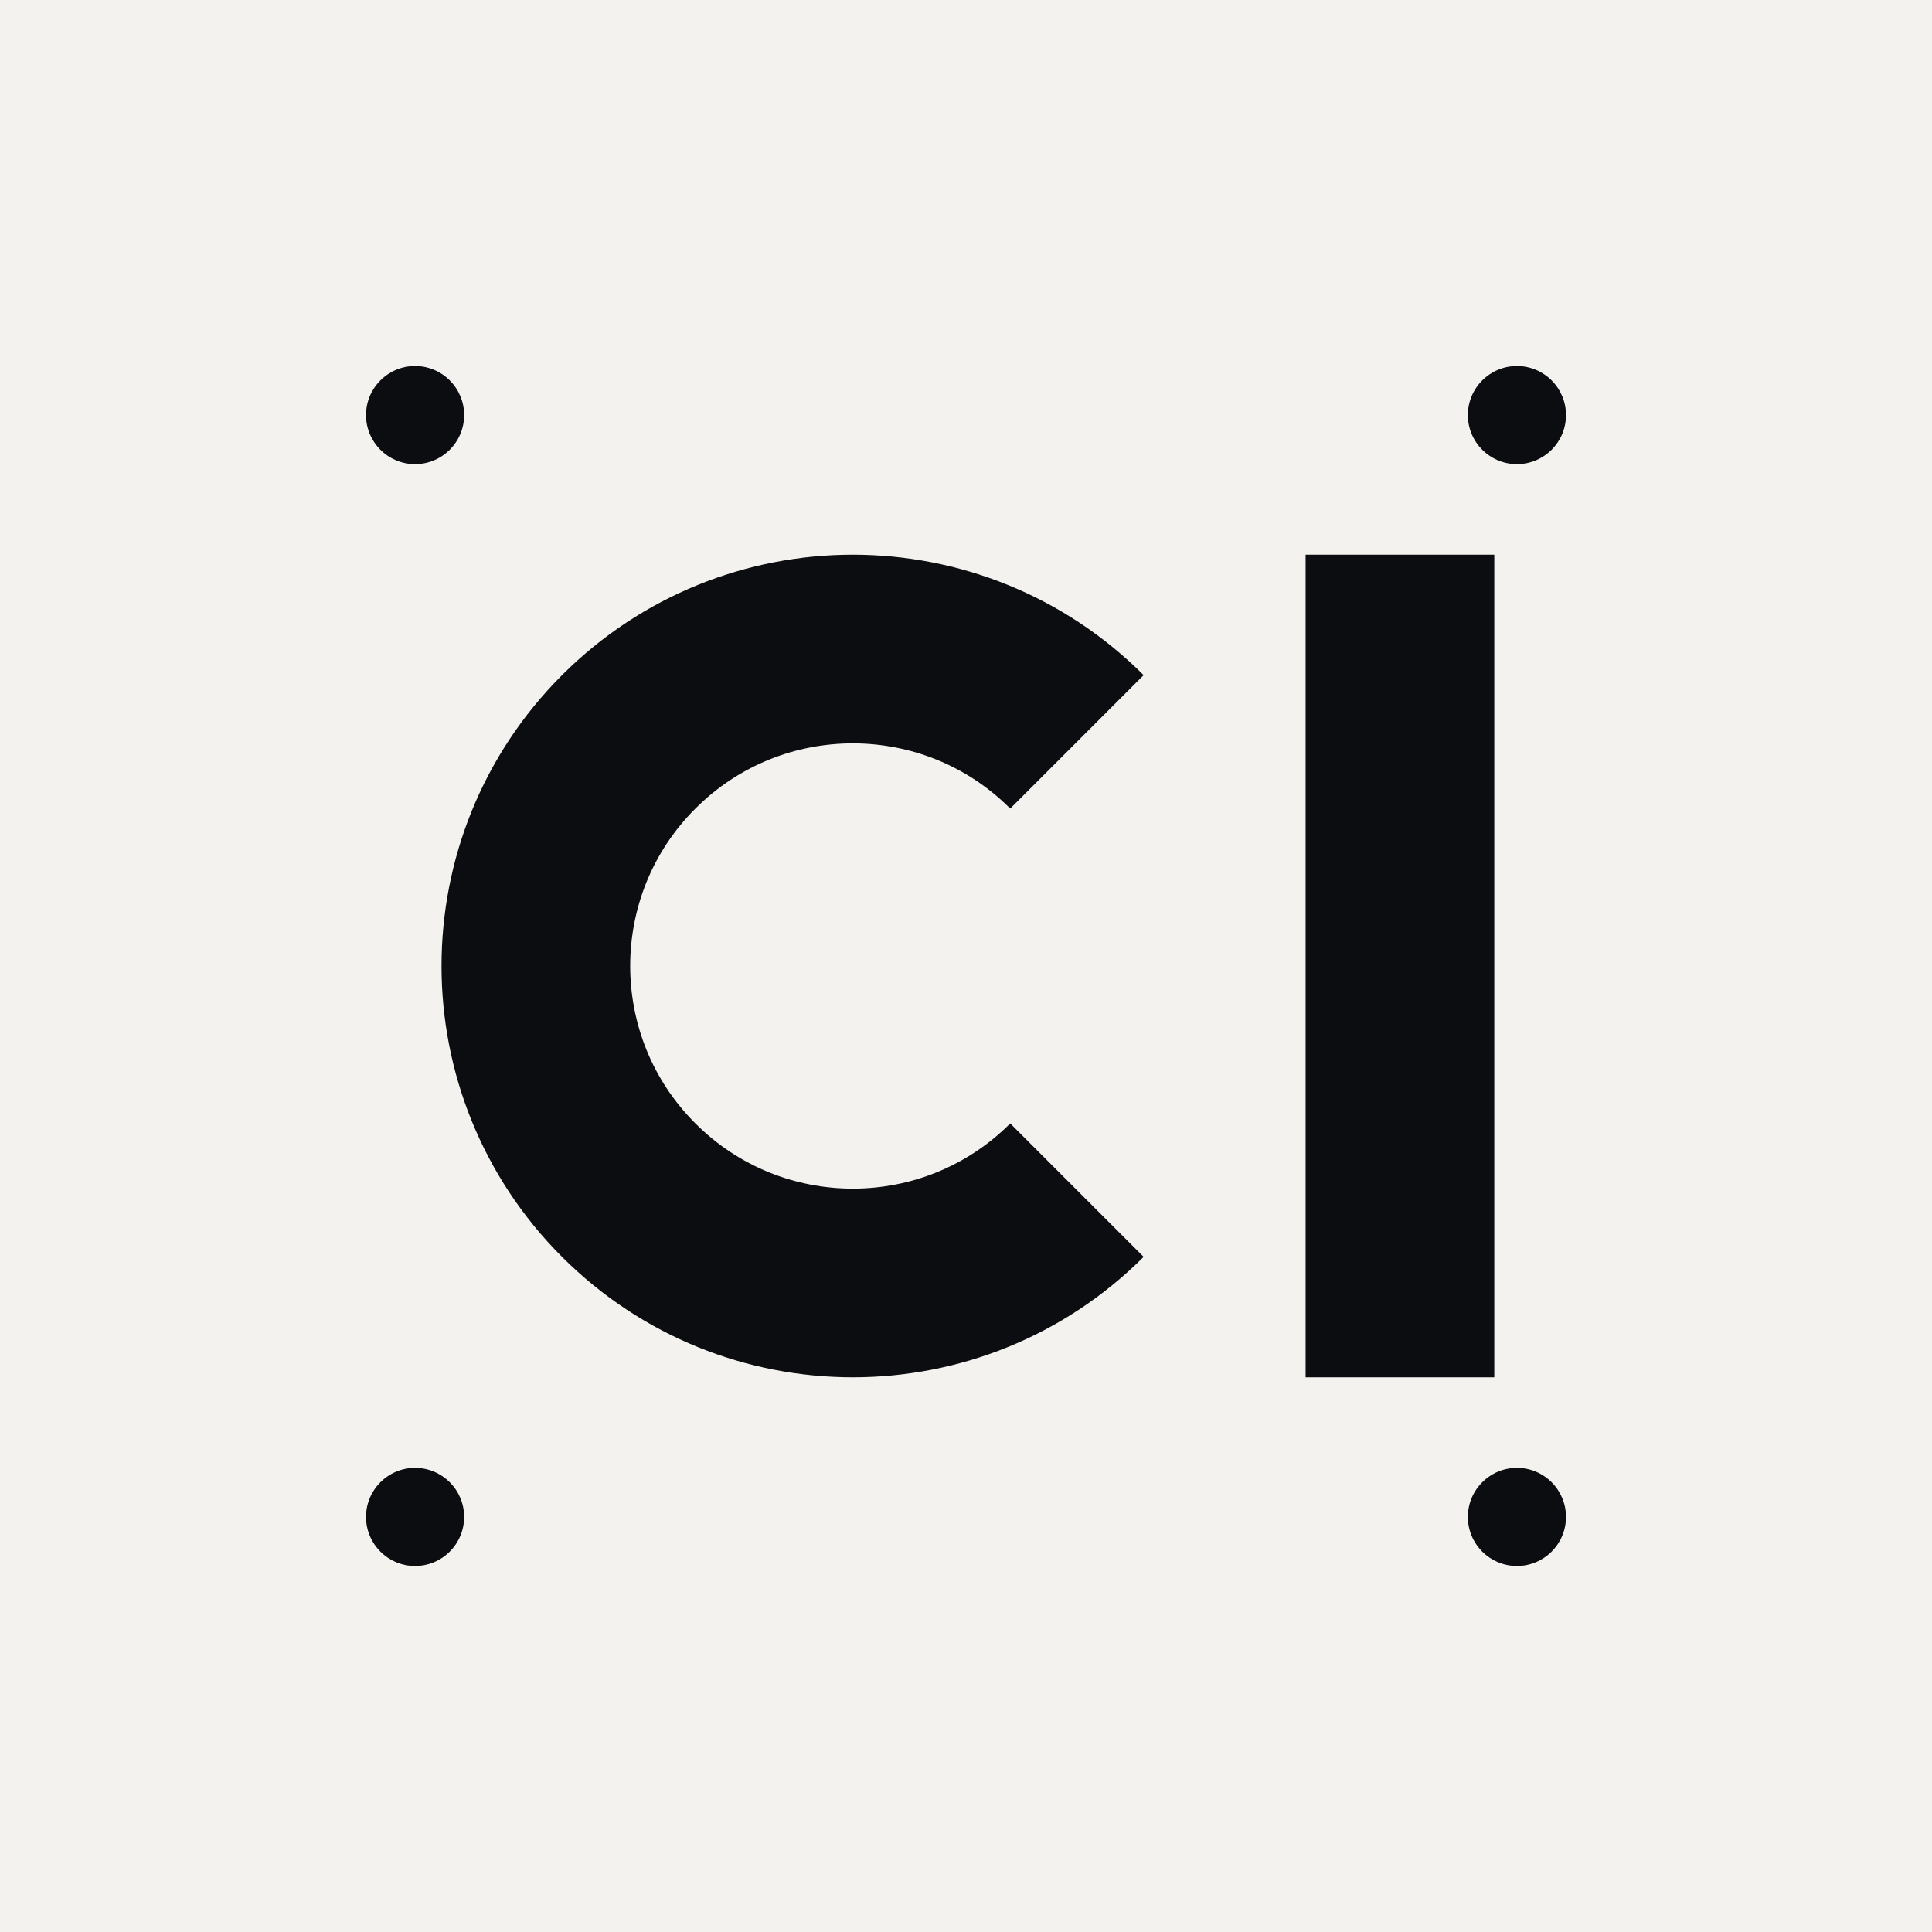
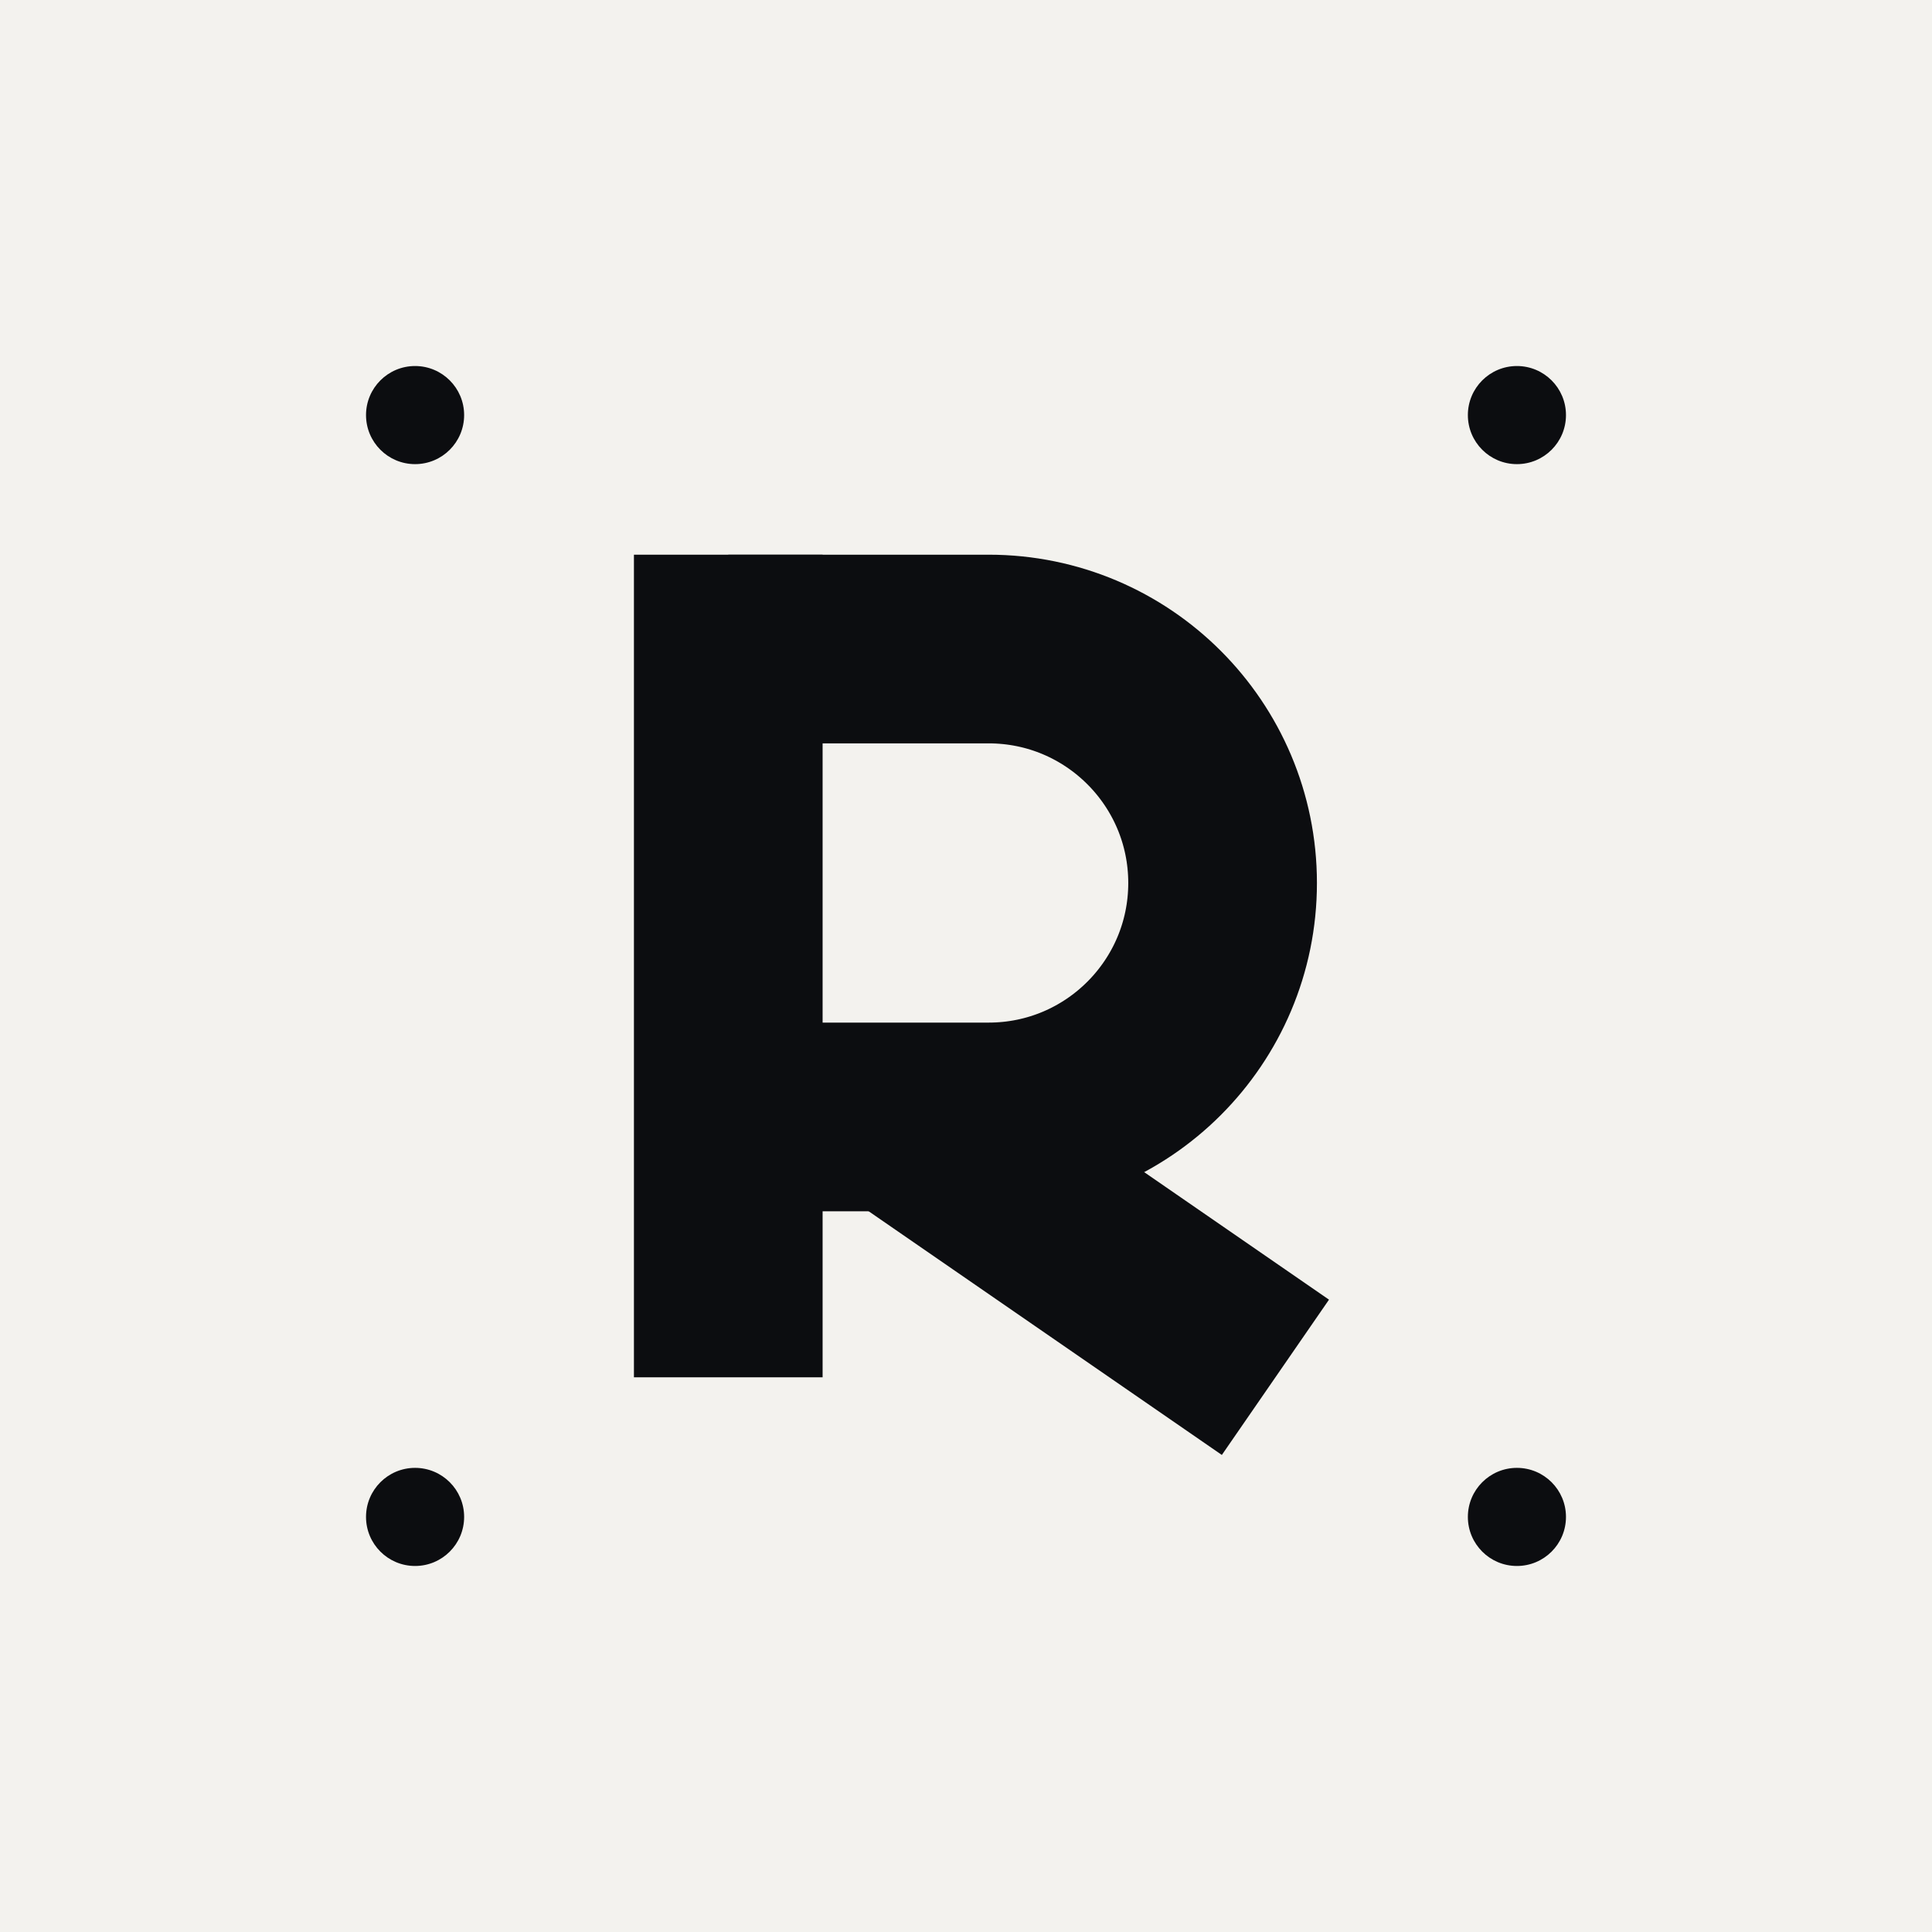
- <svg xmlns="http://www.w3.org/2000/svg" viewBox="0 0 512 512" role="img" aria-label="Coach IA">
+ <svg xmlns="http://www.w3.org/2000/svg" viewBox="0 0 512 512" role="img" aria-label="Rush">
  <rect width="512" height="512" fill="#f3f2ee" />
  <g fill="#0c0d10">
    <circle cx="110" cy="110" r="13" />
    <circle cx="402" cy="110" r="13" />
    <circle cx="110" cy="402" r="13" />
    <circle cx="402" cy="402" r="13" />
-     <rect x="346" y="147" width="50" height="218" />
+     <rect x="168" y="147" width="50" height="218" />
  </g>
-   <path d="M285.4 196.6 A84 84 0 1 0 285.4 315.4" fill="none" stroke="#0c0d10" stroke-width="50" />
+   <g fill="none" stroke="#0c0d10" stroke-width="50">
+     <path d="M193 172 H262 A62 62 0 0 1 262 296 H193" />
+     <path d="M238 296 L338 365" />
+   </g>
</svg>
